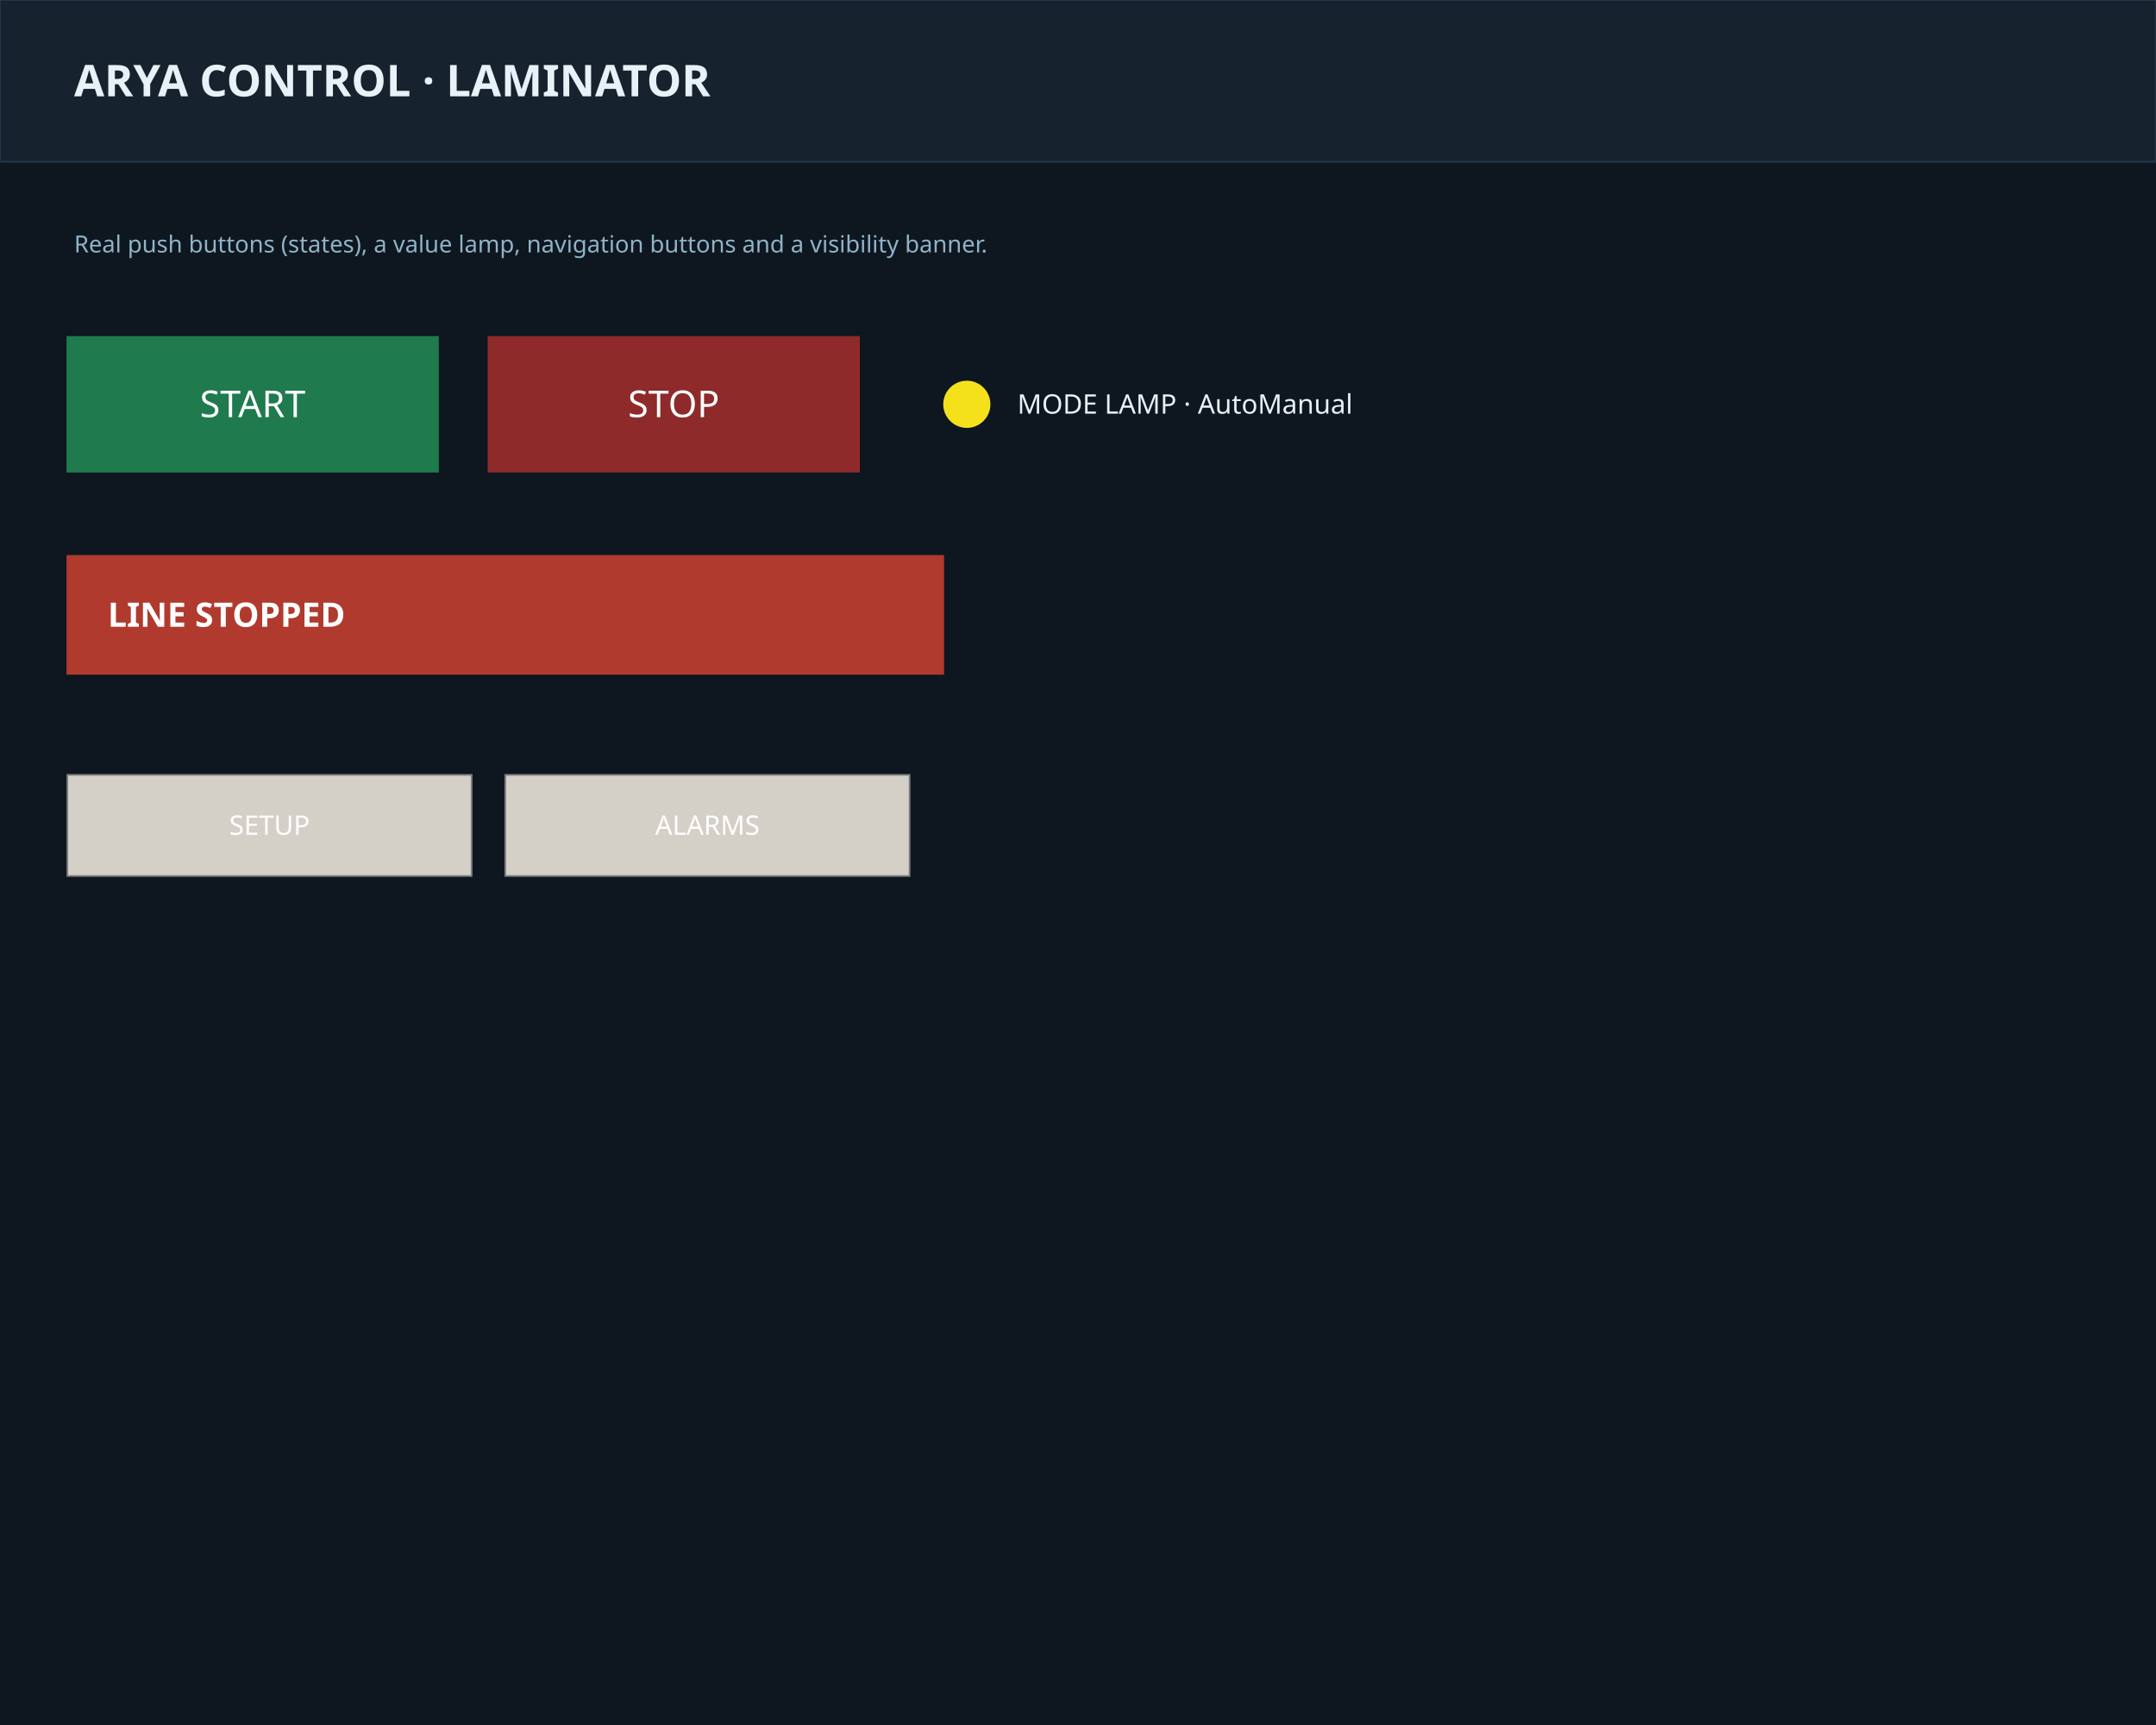
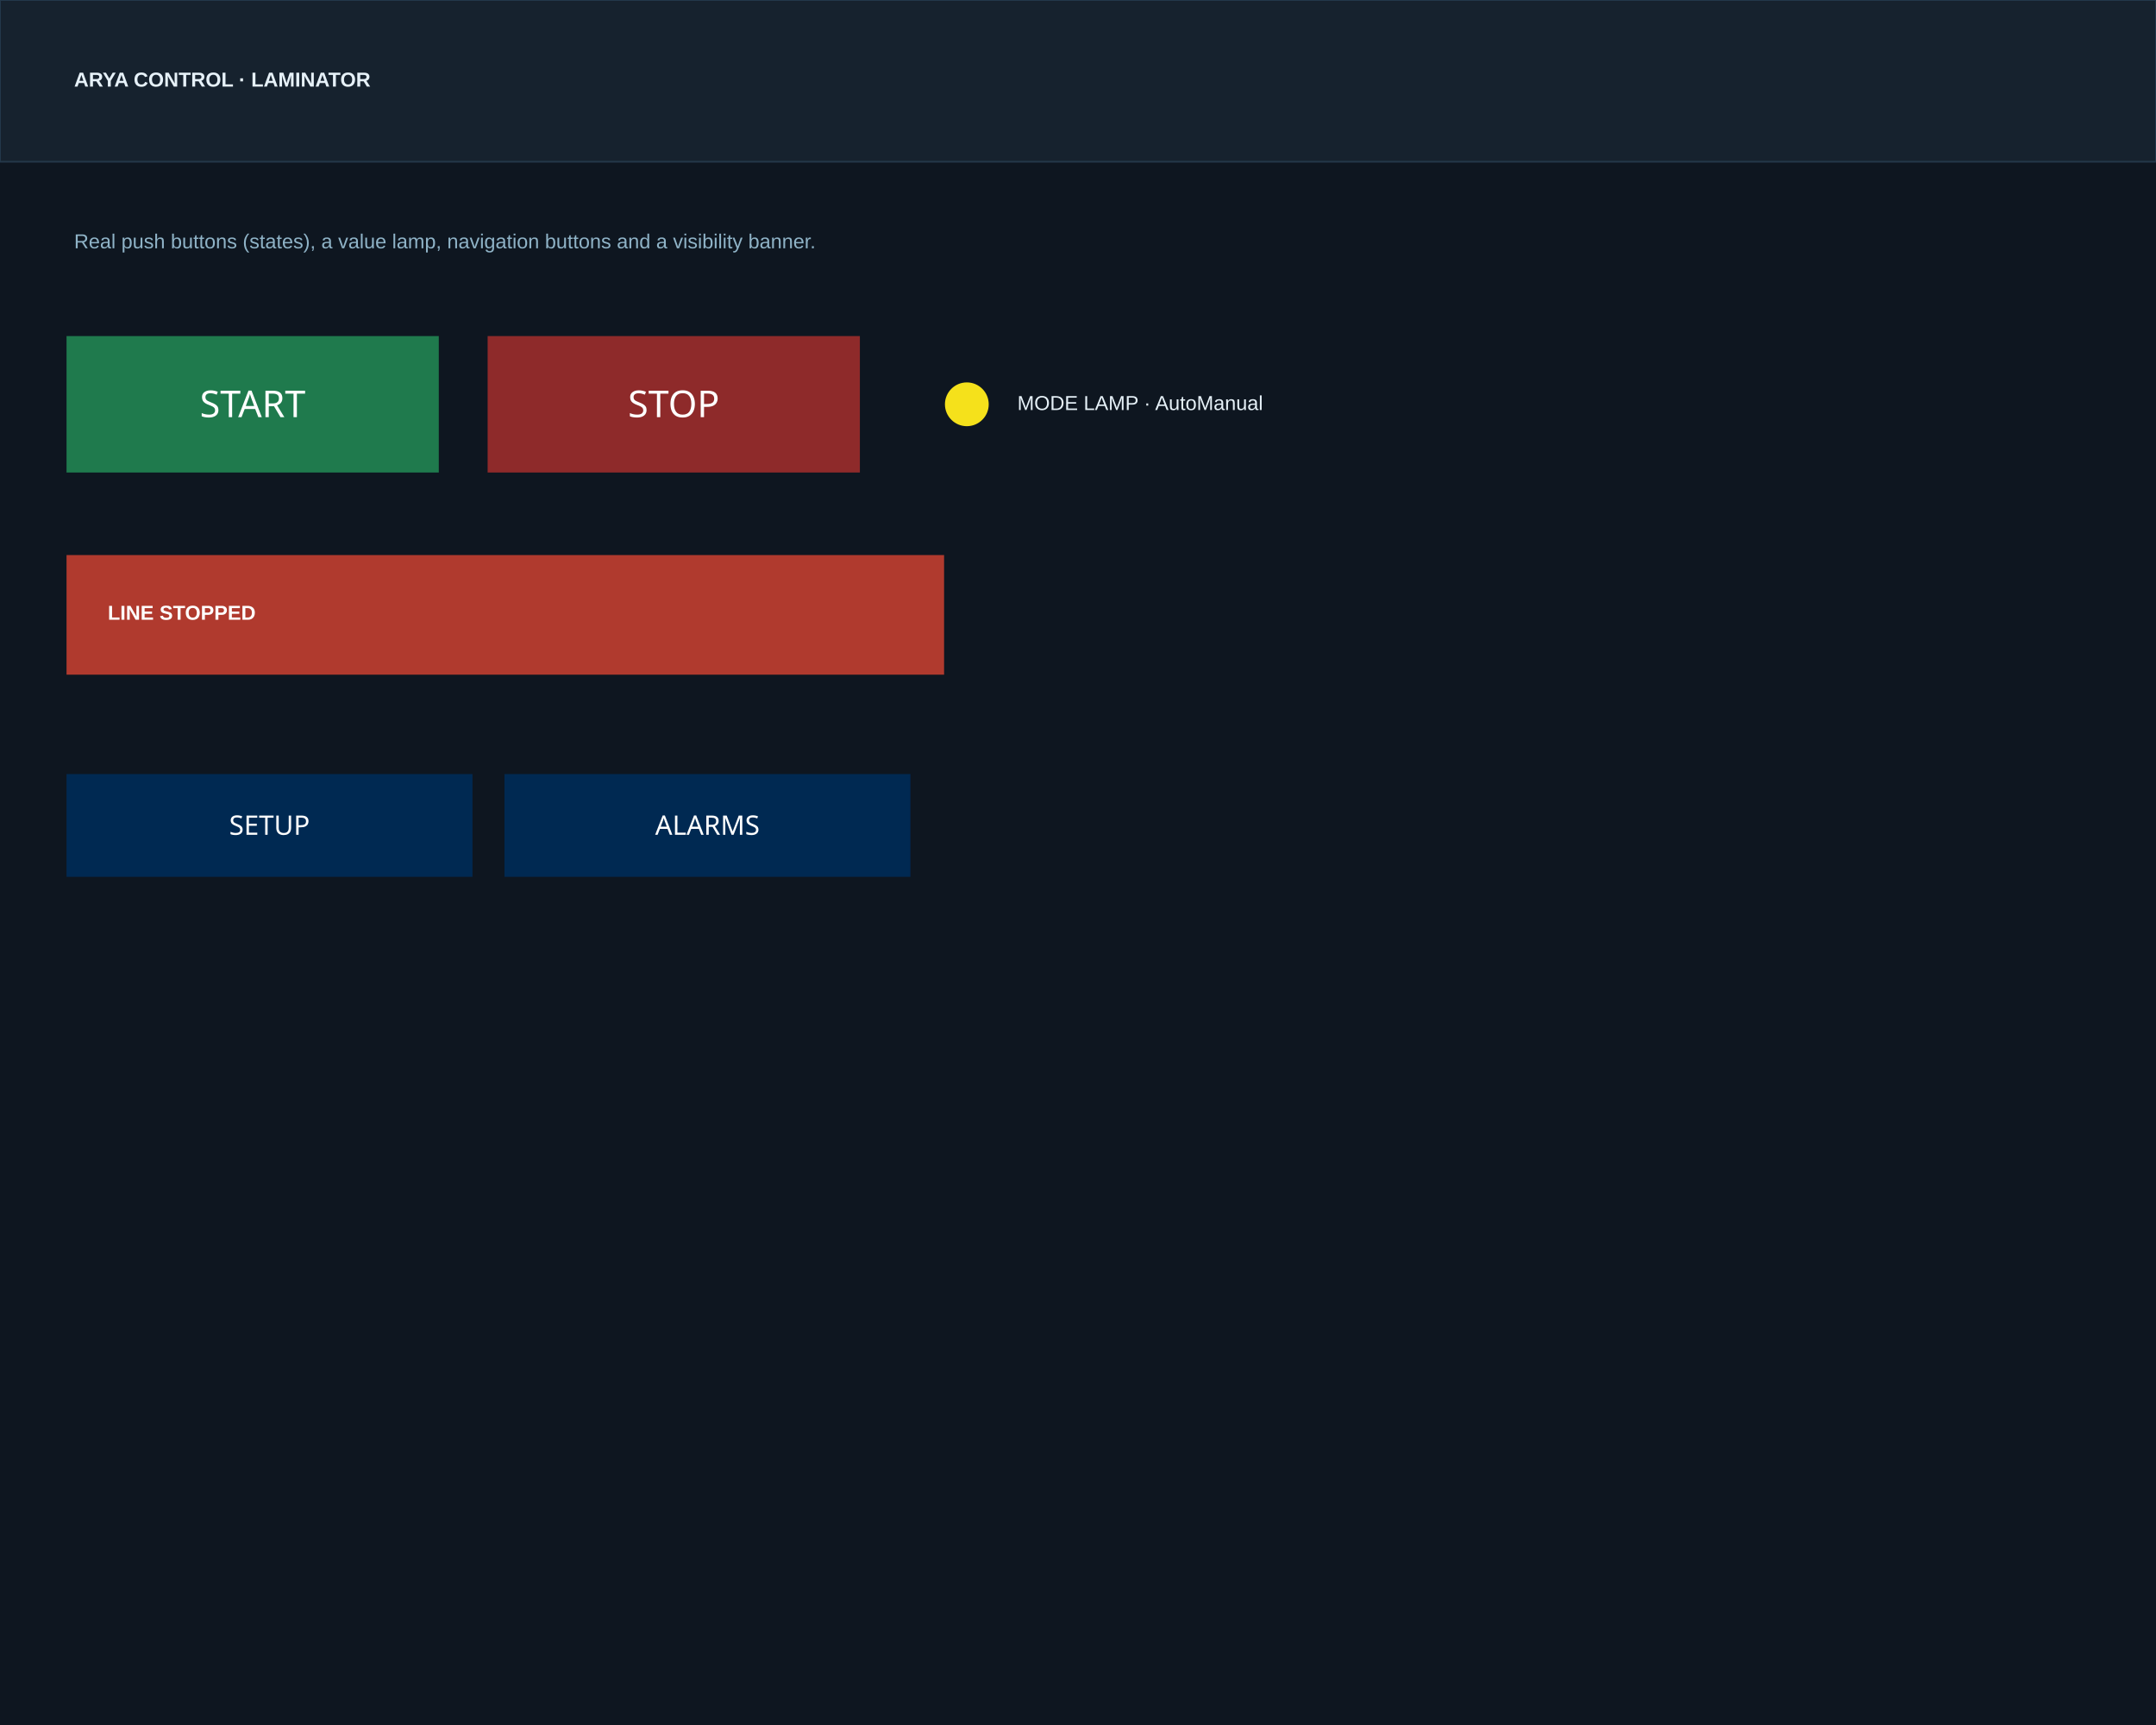
<svg xmlns="http://www.w3.org/2000/svg" width="1280" height="1024" viewBox="0 0 1280 1024">
  <rect width="1280" height="1024" fill="#0e1620" />
  <g data-ftv-type="panel" data-ftv-name="Backdrop">
    <rect x="0" y="0" width="1280" height="1024" fill="#0e1620" stroke="#0e1620" stroke-width="1" />
  </g>
  <g data-ftv-type="panel" data-ftv-name="HeaderBar">
    <rect x="0" y="0" width="1280" height="96" fill="#16222e" stroke="#24384a" stroke-width="1" />
  </g>
  <g data-ftv-type="text" data-ftv-name="Heading">
-     <rect x="40" y="26" width="900" height="44" fill="none" stroke="none" stroke-width="0" />
-     <text text-anchor="start" dominant-baseline="middle" font-family="Arial Unicode MS" font-size="26" fill="#e6f1f8" font-weight="bold">
+     <rect x="40" y="26" width="885" height="44" fill="none" stroke="none" stroke-width="0" />
+     <text text-anchor="start" dominant-baseline="middle" font-family="Arial" font-size="12" fill="#e6f1f8" font-weight="bold">
      <tspan x="44" y="48">ARYA CONTROL · LAMINATOR</tspan>
    </text>
  </g>
  <g data-ftv-type="text" data-ftv-name="Hint">
-     <rect x="40" y="130" width="1200" height="30" fill="none" stroke="none" stroke-width="0" />
-     <text text-anchor="start" dominant-baseline="middle" font-family="Arial Unicode MS" font-size="14" fill="#8fb3c7">
-       <tspan x="44" y="145">Real push buttons (states), a value lamp, navigation buttons and a visibility banner.</tspan>
+     <rect x="40" y="130" width="1186" height="28" fill="none" stroke="none" stroke-width="0" />
+     <text text-anchor="start" dominant-baseline="middle" font-family="Arial" font-size="12" fill="#8fb3c7">
+       <tspan x="44" y="144">Real push buttons (states), a value lamp, navigation buttons and a visibility banner.</tspan>
    </text>
  </g>
  <g data-ftv-type="momentaryButton" data-ftv-name="StartPB">
    <rect x="40" y="200" width="220" height="80" fill="#1f7a4d" stroke="#1f7a4d" stroke-width="1" />
    <text text-anchor="middle" dominant-baseline="middle" font-family="Arial Unicode MS" font-size="22" fill="#ffffff">
      <tspan x="150" y="240">START</tspan>
    </text>
  </g>
  <g data-ftv-type="momentaryButton" data-ftv-name="StopPB">
    <rect x="290" y="200" width="220" height="80" fill="#8e2a2a" stroke="#8e2a2a" stroke-width="1" />
    <text text-anchor="middle" dominant-baseline="middle" font-family="Arial Unicode MS" font-size="22" fill="#ffffff">
      <tspan x="400" y="240">STOP</tspan>
    </text>
  </g>
  <g data-ftv-type="multistateIndicator" data-ftv-name="ModeLamp">
-     <ellipse cx="574" cy="240" rx="14" ry="14" fill="#f5e11b" stroke="none" stroke-width="0" />
+     <ellipse cx="574" cy="240" rx="14" ry="14" fill="#f5e11b" stroke="#0e1620" stroke-width="2" />
  </g>
  <g data-ftv-type="text" data-ftv-name="ModeText">
-     <rect x="600" y="222" width="300" height="36" fill="none" stroke="none" stroke-width="0" />
-     <text text-anchor="start" dominant-baseline="middle" font-family="Arial Unicode MS" font-size="16" fill="#e6f1f8">
+     <rect x="600" y="222" width="279" height="36" fill="none" stroke="none" stroke-width="0" />
+     <text text-anchor="start" dominant-baseline="middle" font-family="Arial" font-size="12" fill="#e6f1f8">
      <tspan x="604" y="240">MODE LAMP · AutoManual</tspan>
    </text>
  </g>
  <g data-ftv-type="panel" data-ftv-name="StoppedBanner">
    <rect x="40" y="330" width="520" height="70" fill="#b03a2e" stroke="#b03a2e" stroke-width="1" />
  </g>
  <g data-ftv-type="text" data-ftv-name="StoppedText">
-     <rect x="60" y="344" width="480" height="42" fill="none" stroke="none" stroke-width="0" />
-     <text text-anchor="start" dominant-baseline="middle" font-family="Arial Unicode MS" font-size="20" fill="#ffffff" font-weight="bold">
-       <tspan x="64" y="365">LINE STOPPED</tspan>
+     <rect x="60" y="344" width="472" height="41" fill="none" stroke="none" stroke-width="0" />
+     <text text-anchor="start" dominant-baseline="middle" font-family="Arial" font-size="12" fill="#ffffff" font-weight="bold">
+       <tspan x="64" y="364.5">LINE STOPPED</tspan>
    </text>
  </g>
  <g data-ftv-type="gotoButton" data-ftv-name="SetupNav">
-     <rect x="40" y="460" width="240" height="60" fill="#d4d0c8" stroke="#808080" stroke-width="1" />
+     <rect x="40" y="460" width="240" height="60" fill="#002952" stroke="#002952" stroke-width="1" />
    <text text-anchor="middle" dominant-baseline="middle" font-family="Arial Unicode MS" font-size="16" fill="#ffffff">
      <tspan x="160" y="490">SETUP</tspan>
    </text>
  </g>
  <g data-ftv-type="gotoButton" data-ftv-name="AlarmNav">
-     <rect x="300" y="460" width="240" height="60" fill="#d4d0c8" stroke="#808080" stroke-width="1" />
+     <rect x="300" y="460" width="240" height="60" fill="#002952" stroke="#002952" stroke-width="1" />
    <text text-anchor="middle" dominant-baseline="middle" font-family="Arial Unicode MS" font-size="16" fill="#ffffff">
      <tspan x="420" y="490">ALARMS</tspan>
    </text>
  </g>
</svg>
